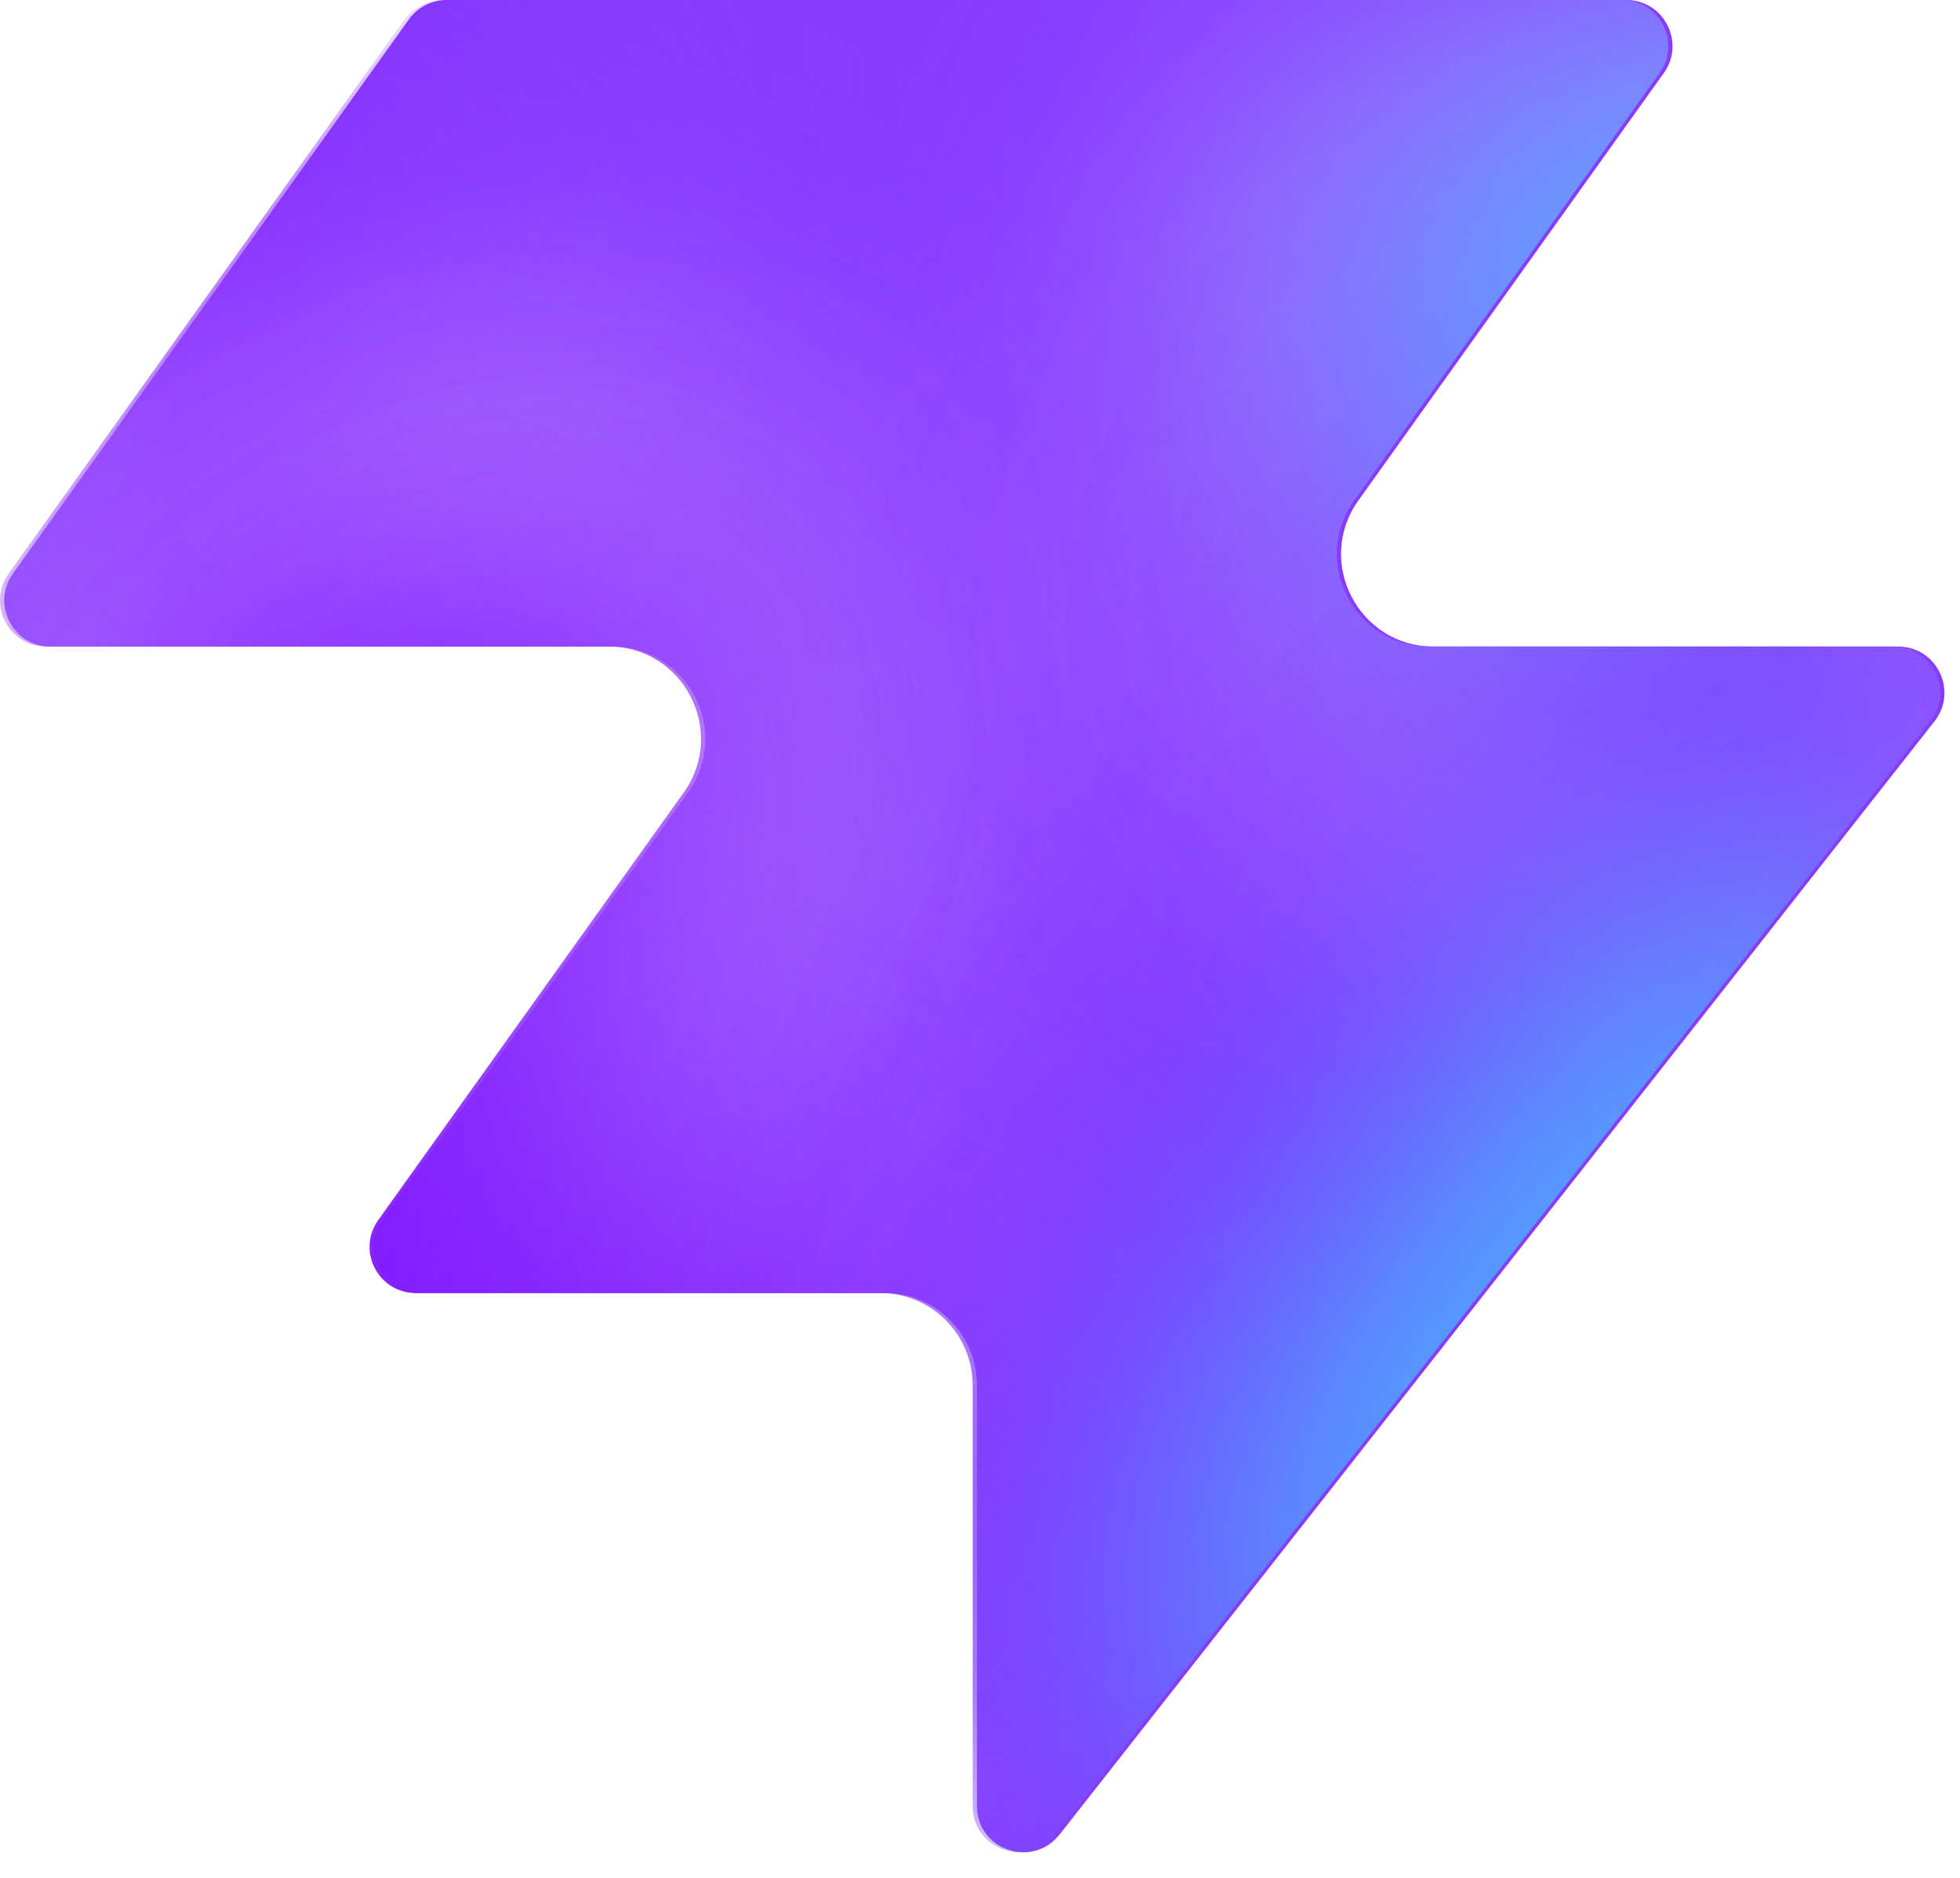
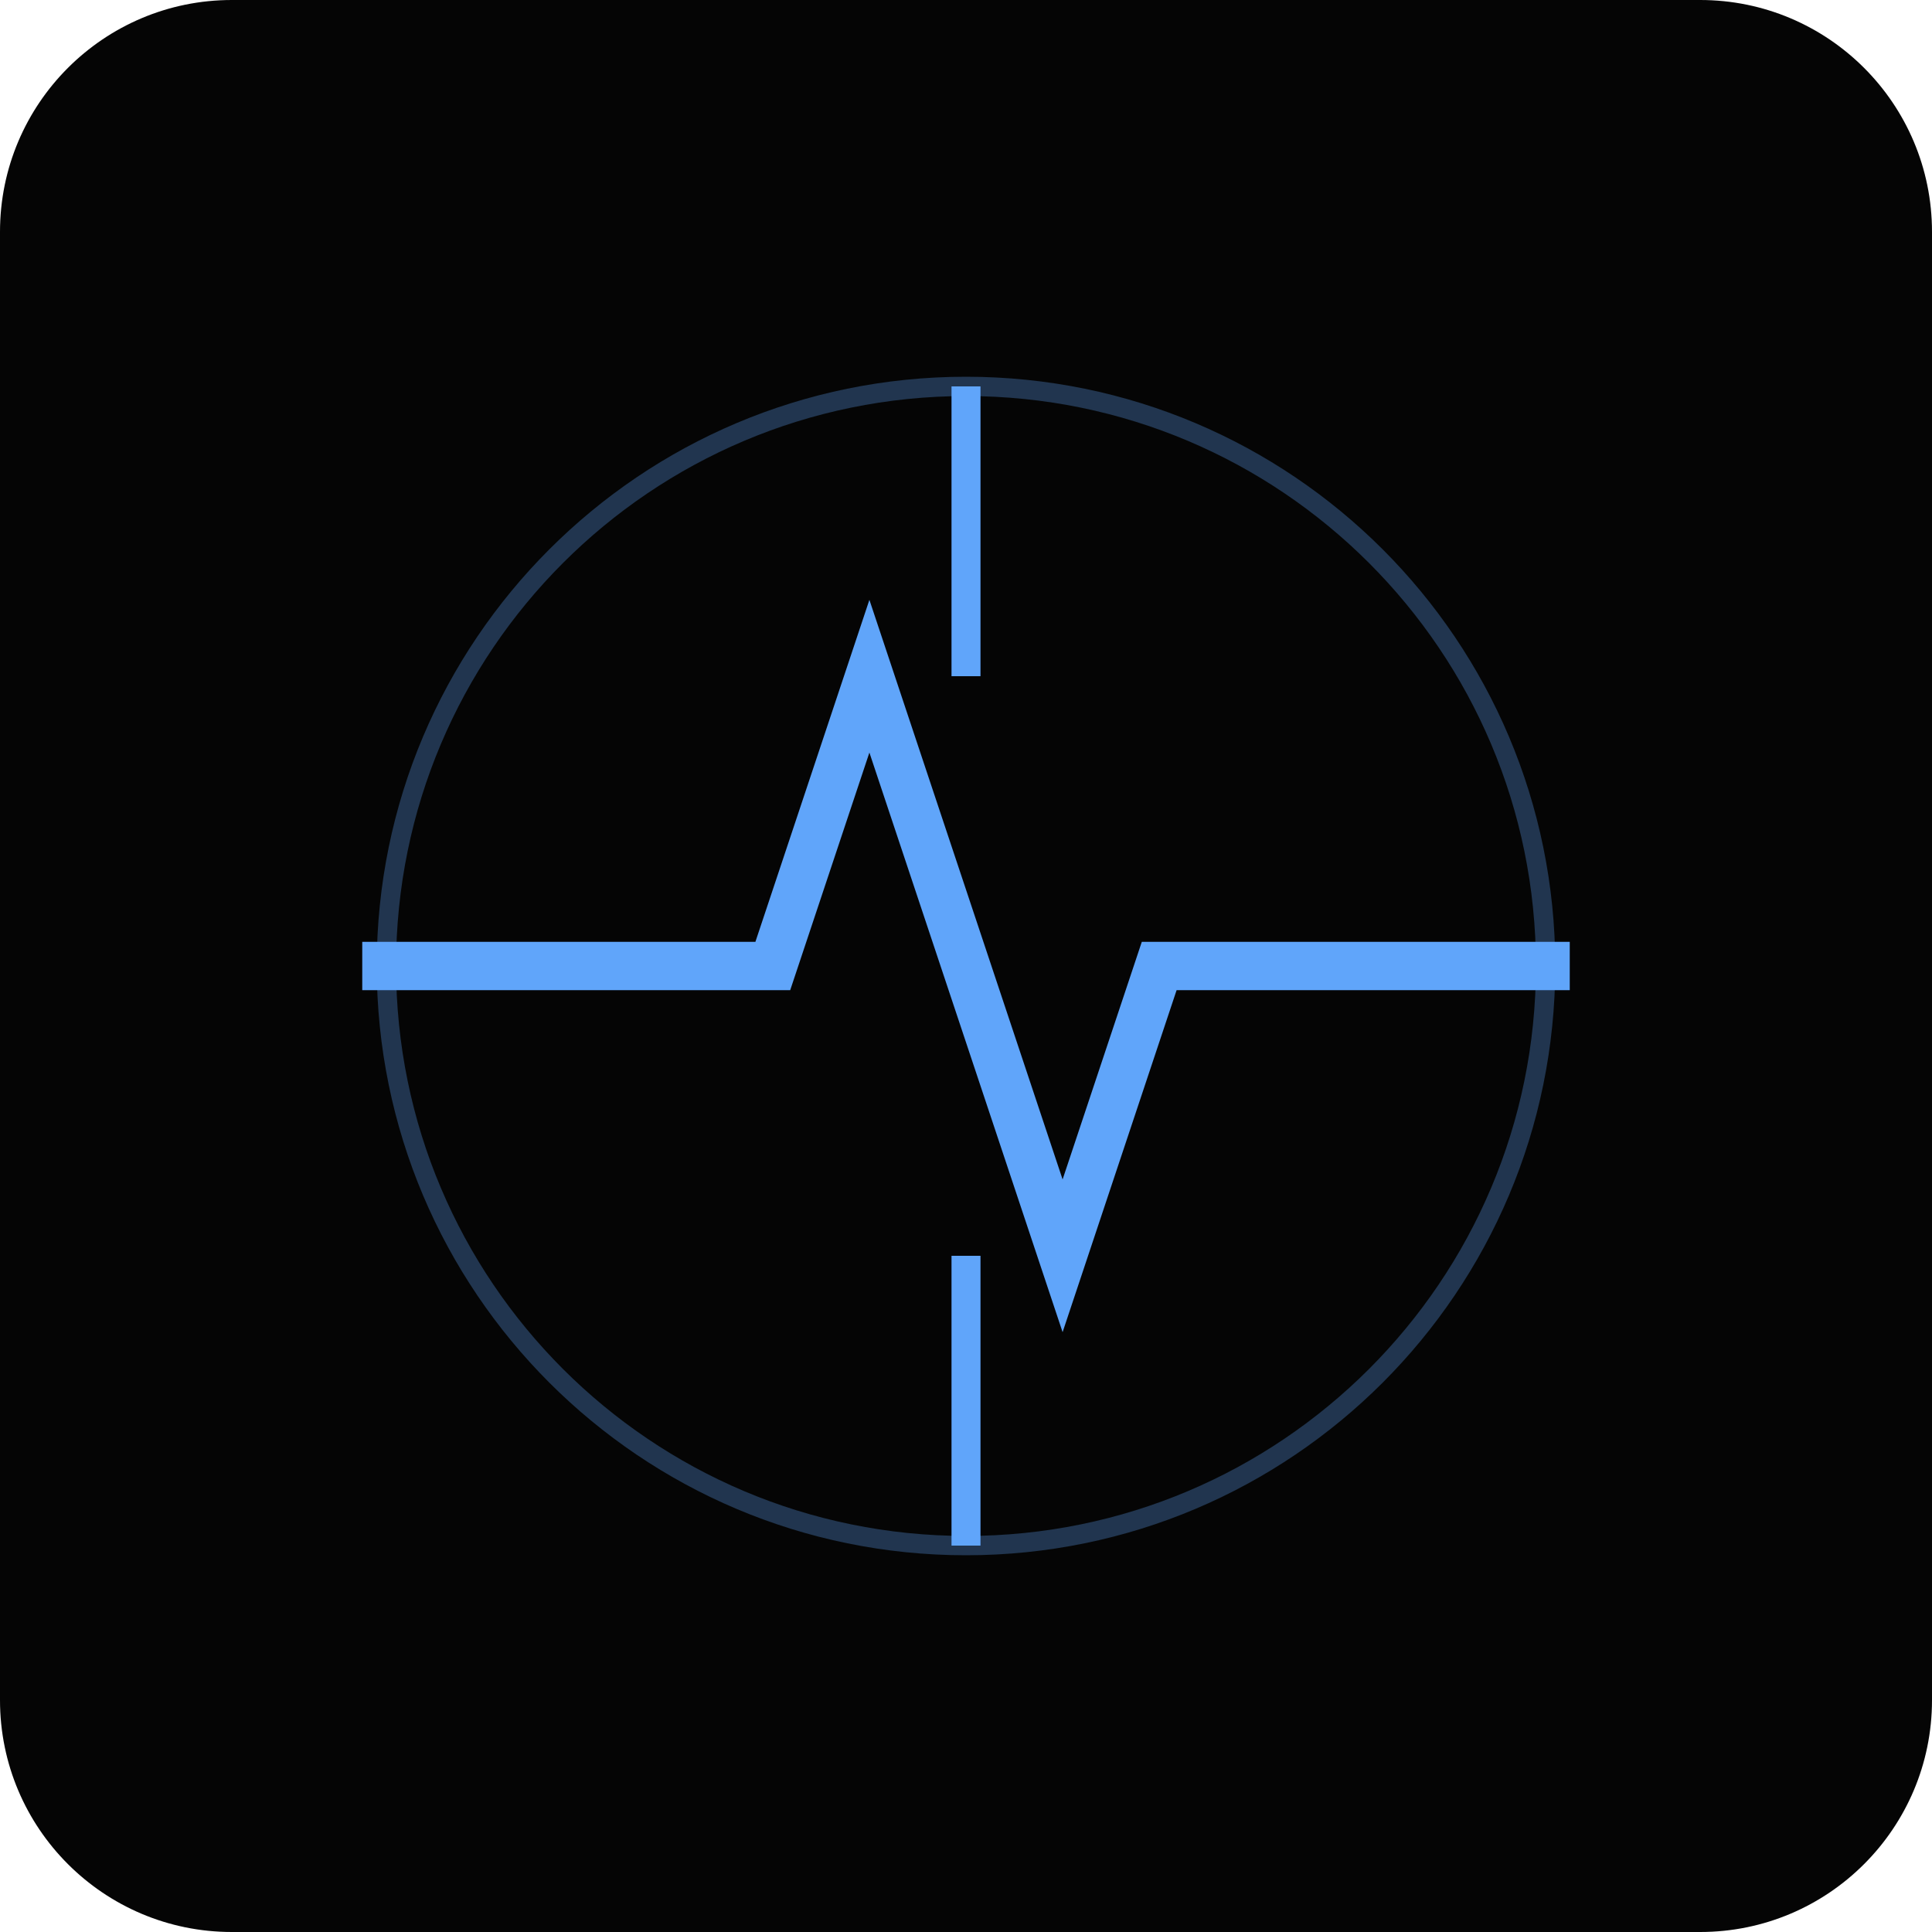
- <svg xmlns="http://www.w3.org/2000/svg" width="48" height="46" fill="none" viewBox="0 0 48 46">
-   <path fill="#863bff" d="M25.946 44.938c-.664.845-2.021.375-2.021-.698V33.937a2.26 2.26 0 0 0-2.262-2.262H10.287c-.92 0-1.456-1.04-.92-1.788l7.48-10.471c1.07-1.497 0-3.578-1.842-3.578H1.237c-.92 0-1.456-1.04-.92-1.788L10.013.474c.214-.297.556-.474.92-.474h28.894c.92 0 1.456 1.04.92 1.788l-7.48 10.471c-1.07 1.498 0 3.579 1.842 3.579h11.377c.943 0 1.473 1.088.89 1.83L25.947 44.94z" style="fill:#863bff;fill:color(display-p3 .525 .23 1);fill-opacity:1" />
-   <mask id="a" width="48" height="46" x="0" y="0" maskUnits="userSpaceOnUse" style="mask-type:alpha">
-     <path fill="#000" d="M25.842 44.938c-.664.844-2.021.375-2.021-.698V33.937a2.26 2.26 0 0 0-2.262-2.262H10.183c-.92 0-1.456-1.04-.92-1.788l7.48-10.471c1.07-1.498 0-3.579-1.842-3.579H1.133c-.92 0-1.456-1.04-.92-1.787L9.91.473c.214-.297.556-.474.92-.474h28.894c.92 0 1.456 1.04.92 1.788l-7.48 10.471c-1.07 1.498 0 3.578 1.842 3.578h11.377c.943 0 1.473 1.088.89 1.832L25.843 44.94z" style="fill:#000;fill-opacity:1" />
-   </mask>
-   <g mask="url(#a)">
-     <g filter="url(#b)">
-       <ellipse cx="5.508" cy="14.704" fill="#ede6ff" rx="5.508" ry="14.704" style="fill:#ede6ff;fill:color(display-p3 .927 .903 1);fill-opacity:1" transform="matrix(.00324 1 1 -.00324 -4.47 31.516)" />
-     </g>
-     <g filter="url(#c)">
-       <ellipse cx="10.399" cy="29.851" fill="#ede6ff" rx="10.399" ry="29.851" style="fill:#ede6ff;fill:color(display-p3 .927 .903 1);fill-opacity:1" transform="matrix(.00324 1 1 -.00324 -39.328 7.883)" />
-     </g>
-     <g filter="url(#d)">
-       <ellipse cx="5.508" cy="30.487" fill="#7e14ff" rx="5.508" ry="30.487" style="fill:#7e14ff;fill:color(display-p3 .492 .077 1);fill-opacity:1" transform="rotate(89.814 -25.913 -14.639)scale(1 -1)" />
-     </g>
-     <g filter="url(#e)">
-       <ellipse cx="5.508" cy="30.599" fill="#7e14ff" rx="5.508" ry="30.599" style="fill:#7e14ff;fill:color(display-p3 .492 .077 1);fill-opacity:1" transform="rotate(89.814 -32.644 -3.334)scale(1 -1)" />
-     </g>
-     <g filter="url(#f)">
-       <ellipse cx="5.508" cy="30.599" fill="#7e14ff" rx="5.508" ry="30.599" style="fill:#7e14ff;fill:color(display-p3 .492 .077 1);fill-opacity:1" transform="matrix(.00324 1 1 -.00324 -34.34 30.47)" />
-     </g>
-     <g filter="url(#g)">
-       <ellipse cx="14.072" cy="22.078" fill="#ede6ff" rx="14.072" ry="22.078" style="fill:#ede6ff;fill:color(display-p3 .927 .903 1);fill-opacity:1" transform="rotate(93.35 24.506 48.493)scale(-1 1)" />
-     </g>
-     <g filter="url(#h)">
-       <ellipse cx="3.47" cy="21.501" fill="#7e14ff" rx="3.47" ry="21.501" style="fill:#7e14ff;fill:color(display-p3 .492 .077 1);fill-opacity:1" transform="rotate(89.009 28.708 47.59)scale(-1 1)" />
-     </g>
-     <g filter="url(#i)">
-       <ellipse cx="3.47" cy="21.501" fill="#7e14ff" rx="3.47" ry="21.501" style="fill:#7e14ff;fill:color(display-p3 .492 .077 1);fill-opacity:1" transform="rotate(89.009 28.708 47.59)scale(-1 1)" />
-     </g>
-     <g filter="url(#j)">
-       <ellipse cx=".387" cy="8.972" fill="#7e14ff" rx="4.407" ry="29.108" style="fill:#7e14ff;fill:color(display-p3 .492 .077 1);fill-opacity:1" transform="rotate(39.51 .387 8.972)" />
-     </g>
-     <g filter="url(#k)">
-       <ellipse cx="47.523" cy="-6.092" fill="#7e14ff" rx="4.407" ry="29.108" style="fill:#7e14ff;fill:color(display-p3 .492 .077 1);fill-opacity:1" transform="rotate(37.892 47.523 -6.092)" />
-     </g>
-     <g filter="url(#l)">
-       <ellipse cx="41.412" cy="6.333" fill="#47bfff" rx="5.971" ry="9.665" style="fill:#47bfff;fill:color(display-p3 .28 .748 1);fill-opacity:1" transform="rotate(37.892 41.412 6.333)" />
-     </g>
-     <g filter="url(#m)">
-       <ellipse cx="-1.879" cy="38.332" fill="#7e14ff" rx="4.407" ry="29.108" style="fill:#7e14ff;fill:color(display-p3 .492 .077 1);fill-opacity:1" transform="rotate(37.892 -1.88 38.332)" />
-     </g>
-     <g filter="url(#n)">
-       <ellipse cx="-1.879" cy="38.332" fill="#7e14ff" rx="4.407" ry="29.108" style="fill:#7e14ff;fill:color(display-p3 .492 .077 1);fill-opacity:1" transform="rotate(37.892 -1.88 38.332)" />
-     </g>
-     <g filter="url(#o)">
-       <ellipse cx="35.651" cy="29.907" fill="#7e14ff" rx="4.407" ry="29.108" style="fill:#7e14ff;fill:color(display-p3 .492 .077 1);fill-opacity:1" transform="rotate(37.892 35.651 29.907)" />
-     </g>
-     <g filter="url(#p)">
-       <ellipse cx="38.418" cy="32.4" fill="#47bfff" rx="5.971" ry="15.297" style="fill:#47bfff;fill:color(display-p3 .28 .748 1);fill-opacity:1" transform="rotate(37.892 38.418 32.4)" />
-     </g>
-   </g>
-   <defs>
-     <filter id="b" width="60.045" height="41.654" x="-19.77" y="16.149" color-interpolation-filters="sRGB" filterUnits="userSpaceOnUse">
-       <feFlood flood-opacity="0" result="BackgroundImageFix" />
-       <feBlend in="SourceGraphic" in2="BackgroundImageFix" result="shape" />
-       <feGaussianBlur result="effect1_foregroundBlur_2002_17158" stdDeviation="7.659" />
-     </filter>
-     <filter id="c" width="90.34" height="51.437" x="-54.613" y="-7.533" color-interpolation-filters="sRGB" filterUnits="userSpaceOnUse">
-       <feFlood flood-opacity="0" result="BackgroundImageFix" />
-       <feBlend in="SourceGraphic" in2="BackgroundImageFix" result="shape" />
-       <feGaussianBlur result="effect1_foregroundBlur_2002_17158" stdDeviation="7.659" />
-     </filter>
-     <filter id="d" width="79.355" height="29.4" x="-49.64" y="2.03" color-interpolation-filters="sRGB" filterUnits="userSpaceOnUse">
-       <feFlood flood-opacity="0" result="BackgroundImageFix" />
-       <feBlend in="SourceGraphic" in2="BackgroundImageFix" result="shape" />
-       <feGaussianBlur result="effect1_foregroundBlur_2002_17158" stdDeviation="4.596" />
-     </filter>
-     <filter id="e" width="79.579" height="29.4" x="-45.045" y="20.029" color-interpolation-filters="sRGB" filterUnits="userSpaceOnUse">
-       <feFlood flood-opacity="0" result="BackgroundImageFix" />
-       <feBlend in="SourceGraphic" in2="BackgroundImageFix" result="shape" />
-       <feGaussianBlur result="effect1_foregroundBlur_2002_17158" stdDeviation="4.596" />
-     </filter>
-     <filter id="f" width="79.579" height="29.4" x="-43.513" y="21.178" color-interpolation-filters="sRGB" filterUnits="userSpaceOnUse">
-       <feFlood flood-opacity="0" result="BackgroundImageFix" />
-       <feBlend in="SourceGraphic" in2="BackgroundImageFix" result="shape" />
-       <feGaussianBlur result="effect1_foregroundBlur_2002_17158" stdDeviation="4.596" />
-     </filter>
-     <filter id="g" width="74.749" height="58.852" x="15.756" y="-17.901" color-interpolation-filters="sRGB" filterUnits="userSpaceOnUse">
-       <feFlood flood-opacity="0" result="BackgroundImageFix" />
-       <feBlend in="SourceGraphic" in2="BackgroundImageFix" result="shape" />
-       <feGaussianBlur result="effect1_foregroundBlur_2002_17158" stdDeviation="7.659" />
-     </filter>
-     <filter id="h" width="61.377" height="25.362" x="23.548" y="2.284" color-interpolation-filters="sRGB" filterUnits="userSpaceOnUse">
-       <feFlood flood-opacity="0" result="BackgroundImageFix" />
-       <feBlend in="SourceGraphic" in2="BackgroundImageFix" result="shape" />
-       <feGaussianBlur result="effect1_foregroundBlur_2002_17158" stdDeviation="4.596" />
-     </filter>
-     <filter id="i" width="61.377" height="25.362" x="23.548" y="2.284" color-interpolation-filters="sRGB" filterUnits="userSpaceOnUse">
-       <feFlood flood-opacity="0" result="BackgroundImageFix" />
-       <feBlend in="SourceGraphic" in2="BackgroundImageFix" result="shape" />
-       <feGaussianBlur result="effect1_foregroundBlur_2002_17158" stdDeviation="4.596" />
-     </filter>
-     <filter id="j" width="56.045" height="63.649" x="-27.636" y="-22.853" color-interpolation-filters="sRGB" filterUnits="userSpaceOnUse">
-       <feFlood flood-opacity="0" result="BackgroundImageFix" />
-       <feBlend in="SourceGraphic" in2="BackgroundImageFix" result="shape" />
-       <feGaussianBlur result="effect1_foregroundBlur_2002_17158" stdDeviation="4.596" />
-     </filter>
-     <filter id="k" width="54.814" height="64.646" x="20.116" y="-38.415" color-interpolation-filters="sRGB" filterUnits="userSpaceOnUse">
-       <feFlood flood-opacity="0" result="BackgroundImageFix" />
-       <feBlend in="SourceGraphic" in2="BackgroundImageFix" result="shape" />
-       <feGaussianBlur result="effect1_foregroundBlur_2002_17158" stdDeviation="4.596" />
-     </filter>
-     <filter id="l" width="33.541" height="35.313" x="24.641" y="-11.323" color-interpolation-filters="sRGB" filterUnits="userSpaceOnUse">
-       <feFlood flood-opacity="0" result="BackgroundImageFix" />
-       <feBlend in="SourceGraphic" in2="BackgroundImageFix" result="shape" />
-       <feGaussianBlur result="effect1_foregroundBlur_2002_17158" stdDeviation="4.596" />
-     </filter>
-     <filter id="m" width="54.814" height="64.646" x="-29.286" y="6.009" color-interpolation-filters="sRGB" filterUnits="userSpaceOnUse">
-       <feFlood flood-opacity="0" result="BackgroundImageFix" />
-       <feBlend in="SourceGraphic" in2="BackgroundImageFix" result="shape" />
-       <feGaussianBlur result="effect1_foregroundBlur_2002_17158" stdDeviation="4.596" />
-     </filter>
-     <filter id="n" width="54.814" height="64.646" x="-29.286" y="6.009" color-interpolation-filters="sRGB" filterUnits="userSpaceOnUse">
-       <feFlood flood-opacity="0" result="BackgroundImageFix" />
-       <feBlend in="SourceGraphic" in2="BackgroundImageFix" result="shape" />
-       <feGaussianBlur result="effect1_foregroundBlur_2002_17158" stdDeviation="4.596" />
-     </filter>
-     <filter id="o" width="54.814" height="64.646" x="8.244" y="-2.416" color-interpolation-filters="sRGB" filterUnits="userSpaceOnUse">
-       <feFlood flood-opacity="0" result="BackgroundImageFix" />
-       <feBlend in="SourceGraphic" in2="BackgroundImageFix" result="shape" />
-       <feGaussianBlur result="effect1_foregroundBlur_2002_17158" stdDeviation="4.596" />
-     </filter>
-     <filter id="p" width="39.409" height="43.623" x="18.713" y="10.588" color-interpolation-filters="sRGB" filterUnits="userSpaceOnUse">
-       <feFlood flood-opacity="0" result="BackgroundImageFix" />
-       <feBlend in="SourceGraphic" in2="BackgroundImageFix" result="shape" />
-       <feGaussianBlur result="effect1_foregroundBlur_2002_17158" stdDeviation="4.596" />
-     </filter>
-   </defs>
+ <svg xmlns="http://www.w3.org/2000/svg" viewBox="0 0 100 100">
+   <rect width="100" height="100" rx="12" fill="#050505" />
+   <circle cx="50" cy="50" r="30" fill="none" stroke="#60A5FA" stroke-width="1" opacity="0.3" />
+   <line x1="50" y1="20" x2="50" y2="35" stroke="#60A5FA" stroke-width="1.5" />
+   <line x1="50" y1="65" x2="50" y2="80" stroke="#60A5FA" stroke-width="1.5" />
+   <path d="M20 50 H40 L45 35 L55 65 L60 50 H80" fill="none" stroke="#60A5FA" stroke-width="2.5" stroke-linecap="square" stroke-linejoin="miter" />
</svg>
